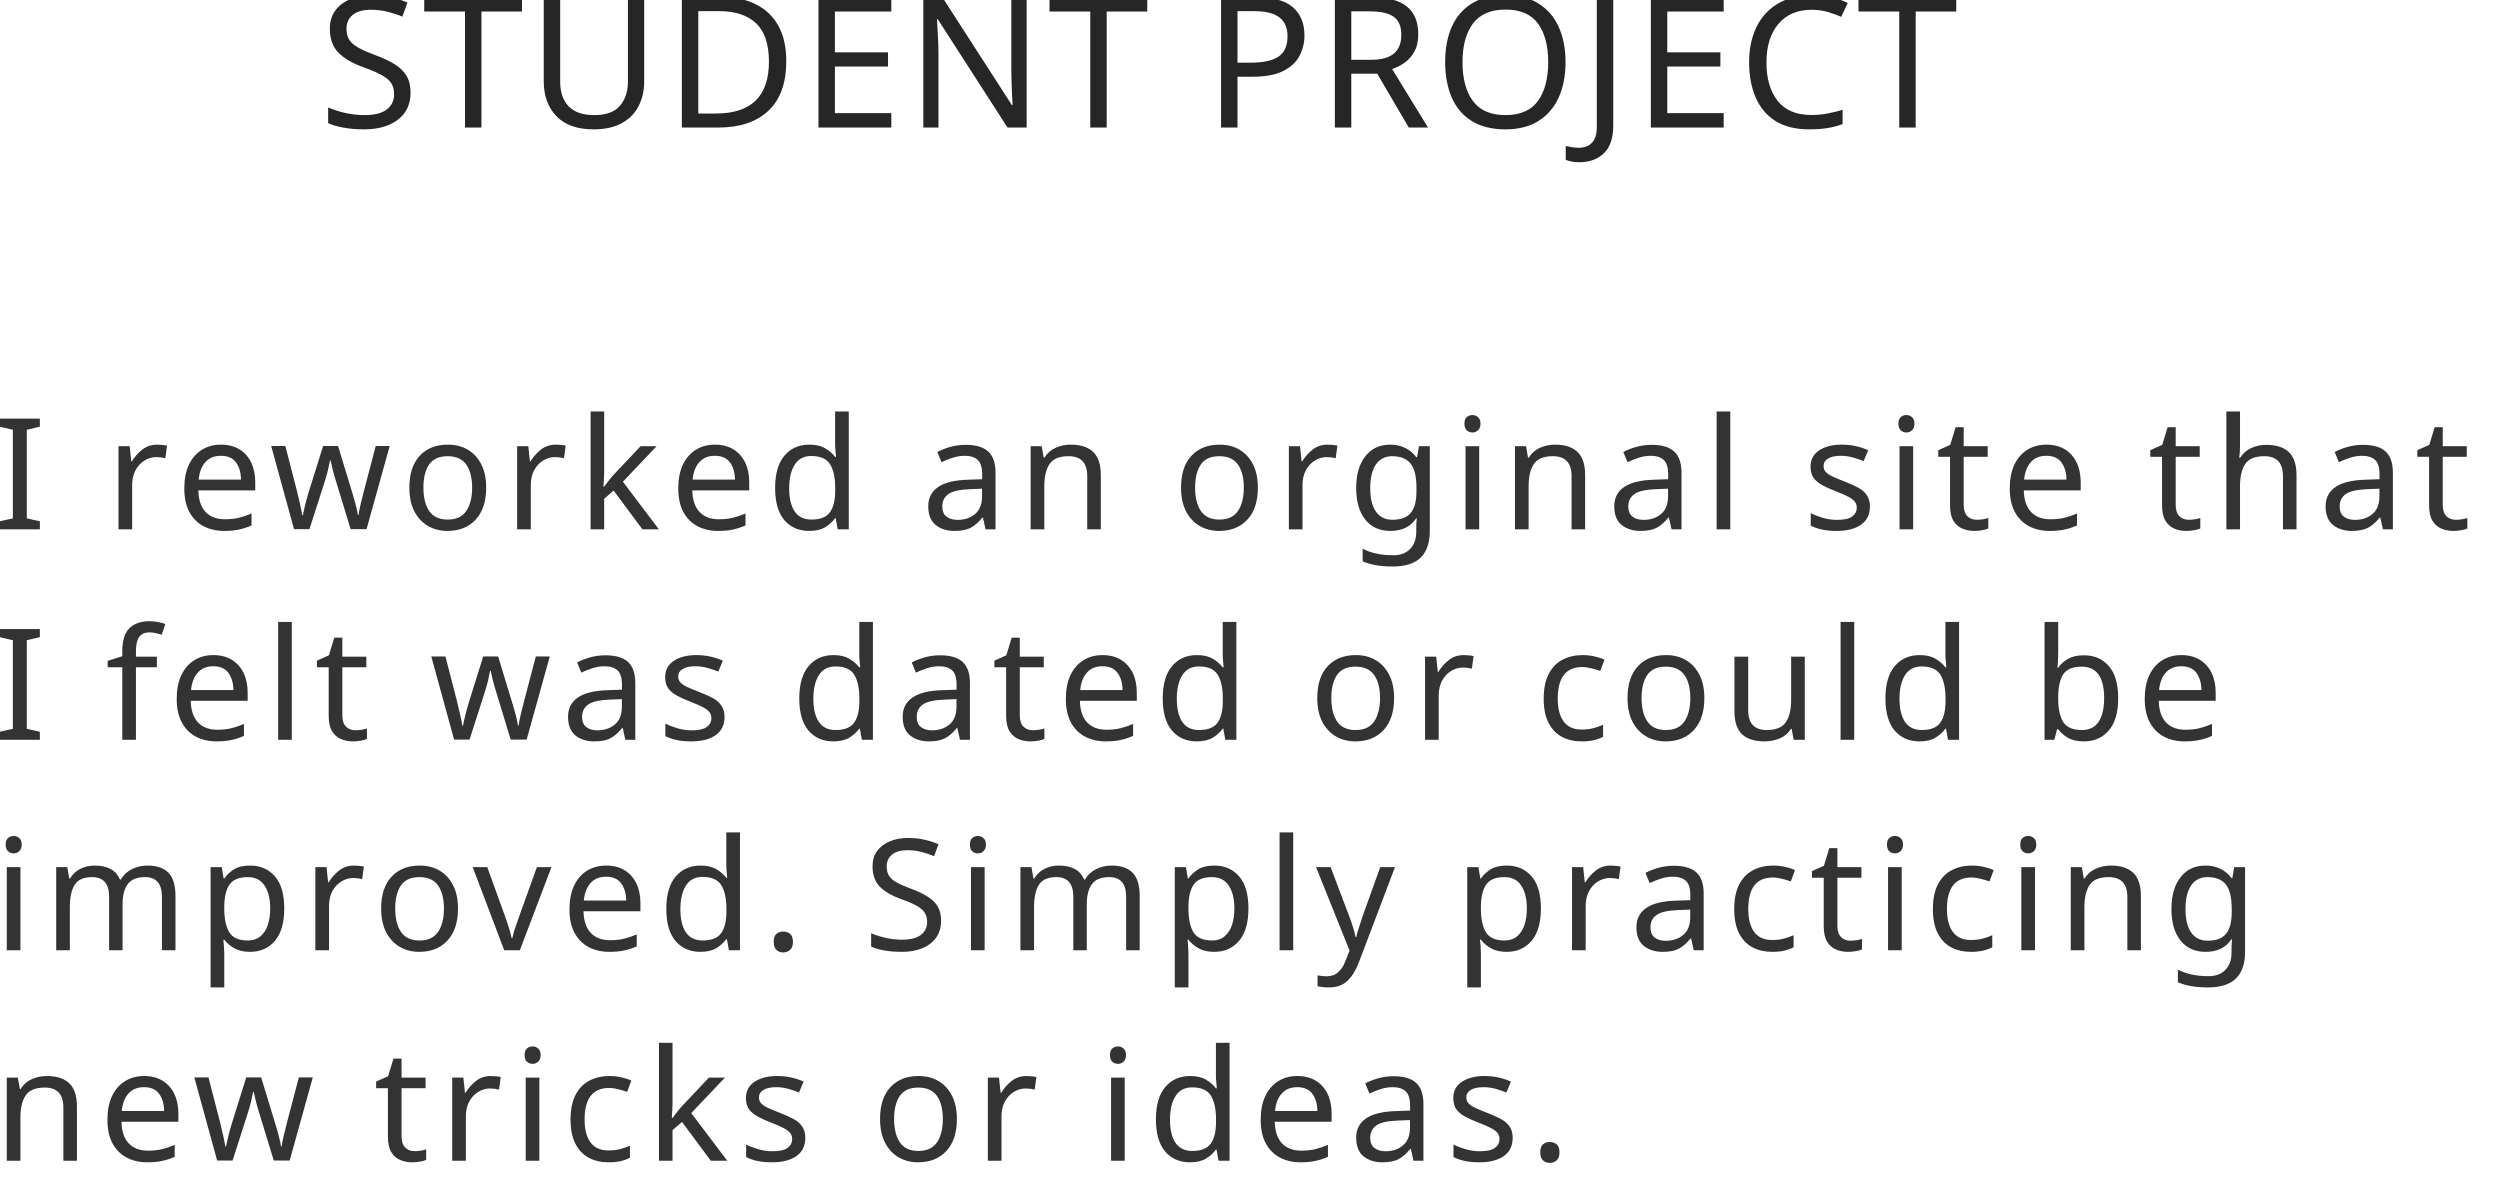
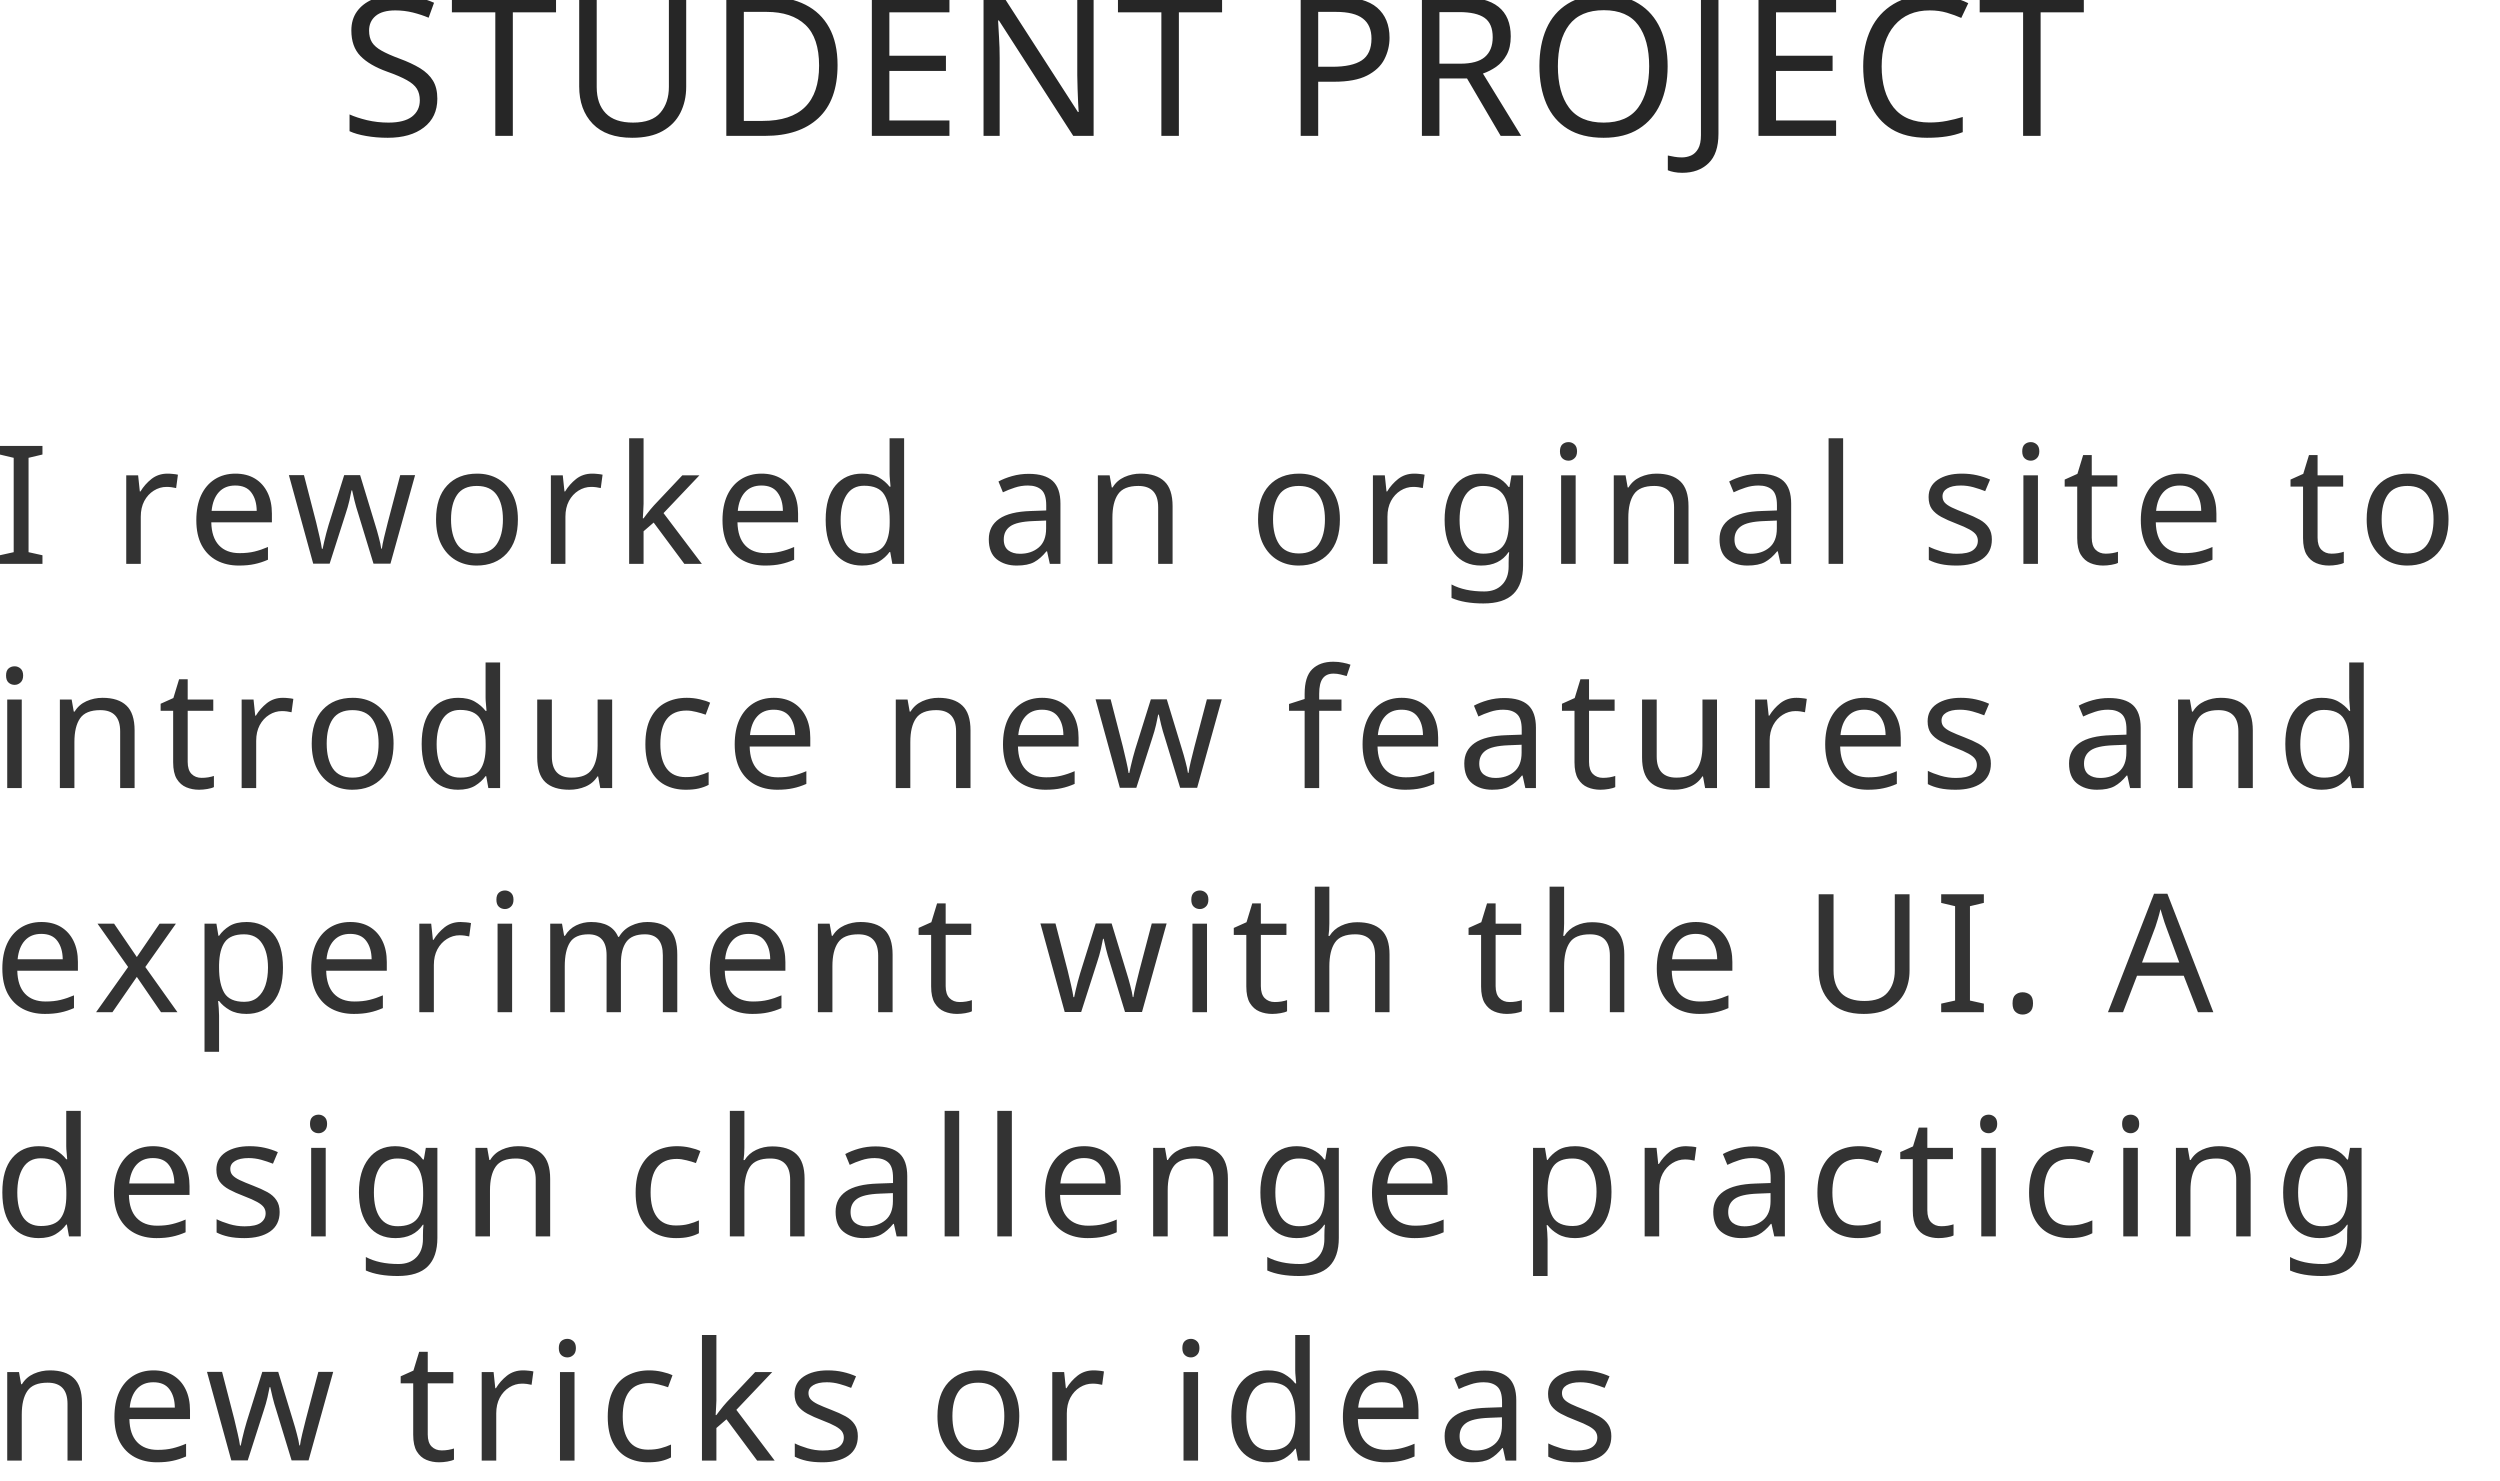
- <svg xmlns="http://www.w3.org/2000/svg" width="392px" height="185px" viewBox="0 0 392 185" version="1.1">
+ <svg xmlns="http://www.w3.org/2000/svg" width="368px" height="218px" viewBox="0 0 368 218" version="1.1">
  <defs />
  <g id="Page-1" stroke="none" stroke-width="1" fill="none" fill-rule="evenodd">
    <g id="Desktop-HD" transform="translate(-628, -124)">
      <g id="Text-Copy" transform="translate(588, 73)">
        <rect id="Rectangle-10" x="0.37" y="0" width="476" height="362" />
        <text id="I-reworked-an-orgina" font-family="CenturyGothic, Century Gothic" font-size="24.307" font-weight="normal" line-spacing="33" letter-spacing="1.48" fill="#333333">
-           <tspan x="39" y="134">I reworked an orginal site that </tspan>
-           <tspan x="39" y="167">I felt was dated or could be </tspan>
-           <tspan x="39" y="200">improved. Simply practicing </tspan>
-           <tspan x="39" y="233">new tricks or ideas.</tspan>
+           <tspan x="39" y="134">I reworked an orginal site to </tspan>
+           <tspan x="39" y="167">introduce new features and </tspan>
+           <tspan x="39" y="200">experiment with the UI. A </tspan>
+           <tspan x="39" y="233">design challenge practicing </tspan>
+           <tspan x="39" y="266">new tricks or ideas</tspan>
        </text>
        <text id="STUDENT-PROJECT" font-family="PlantagenetCherokee, Plantagenet Cherokee" font-size="28.647" font-weight="normal" letter-spacing="0.512" fill="#262626">
          <tspan x="90" y="71">STUDENT PROJECT</tspan>
        </text>
      </g>
    </g>
  </g>
</svg>
